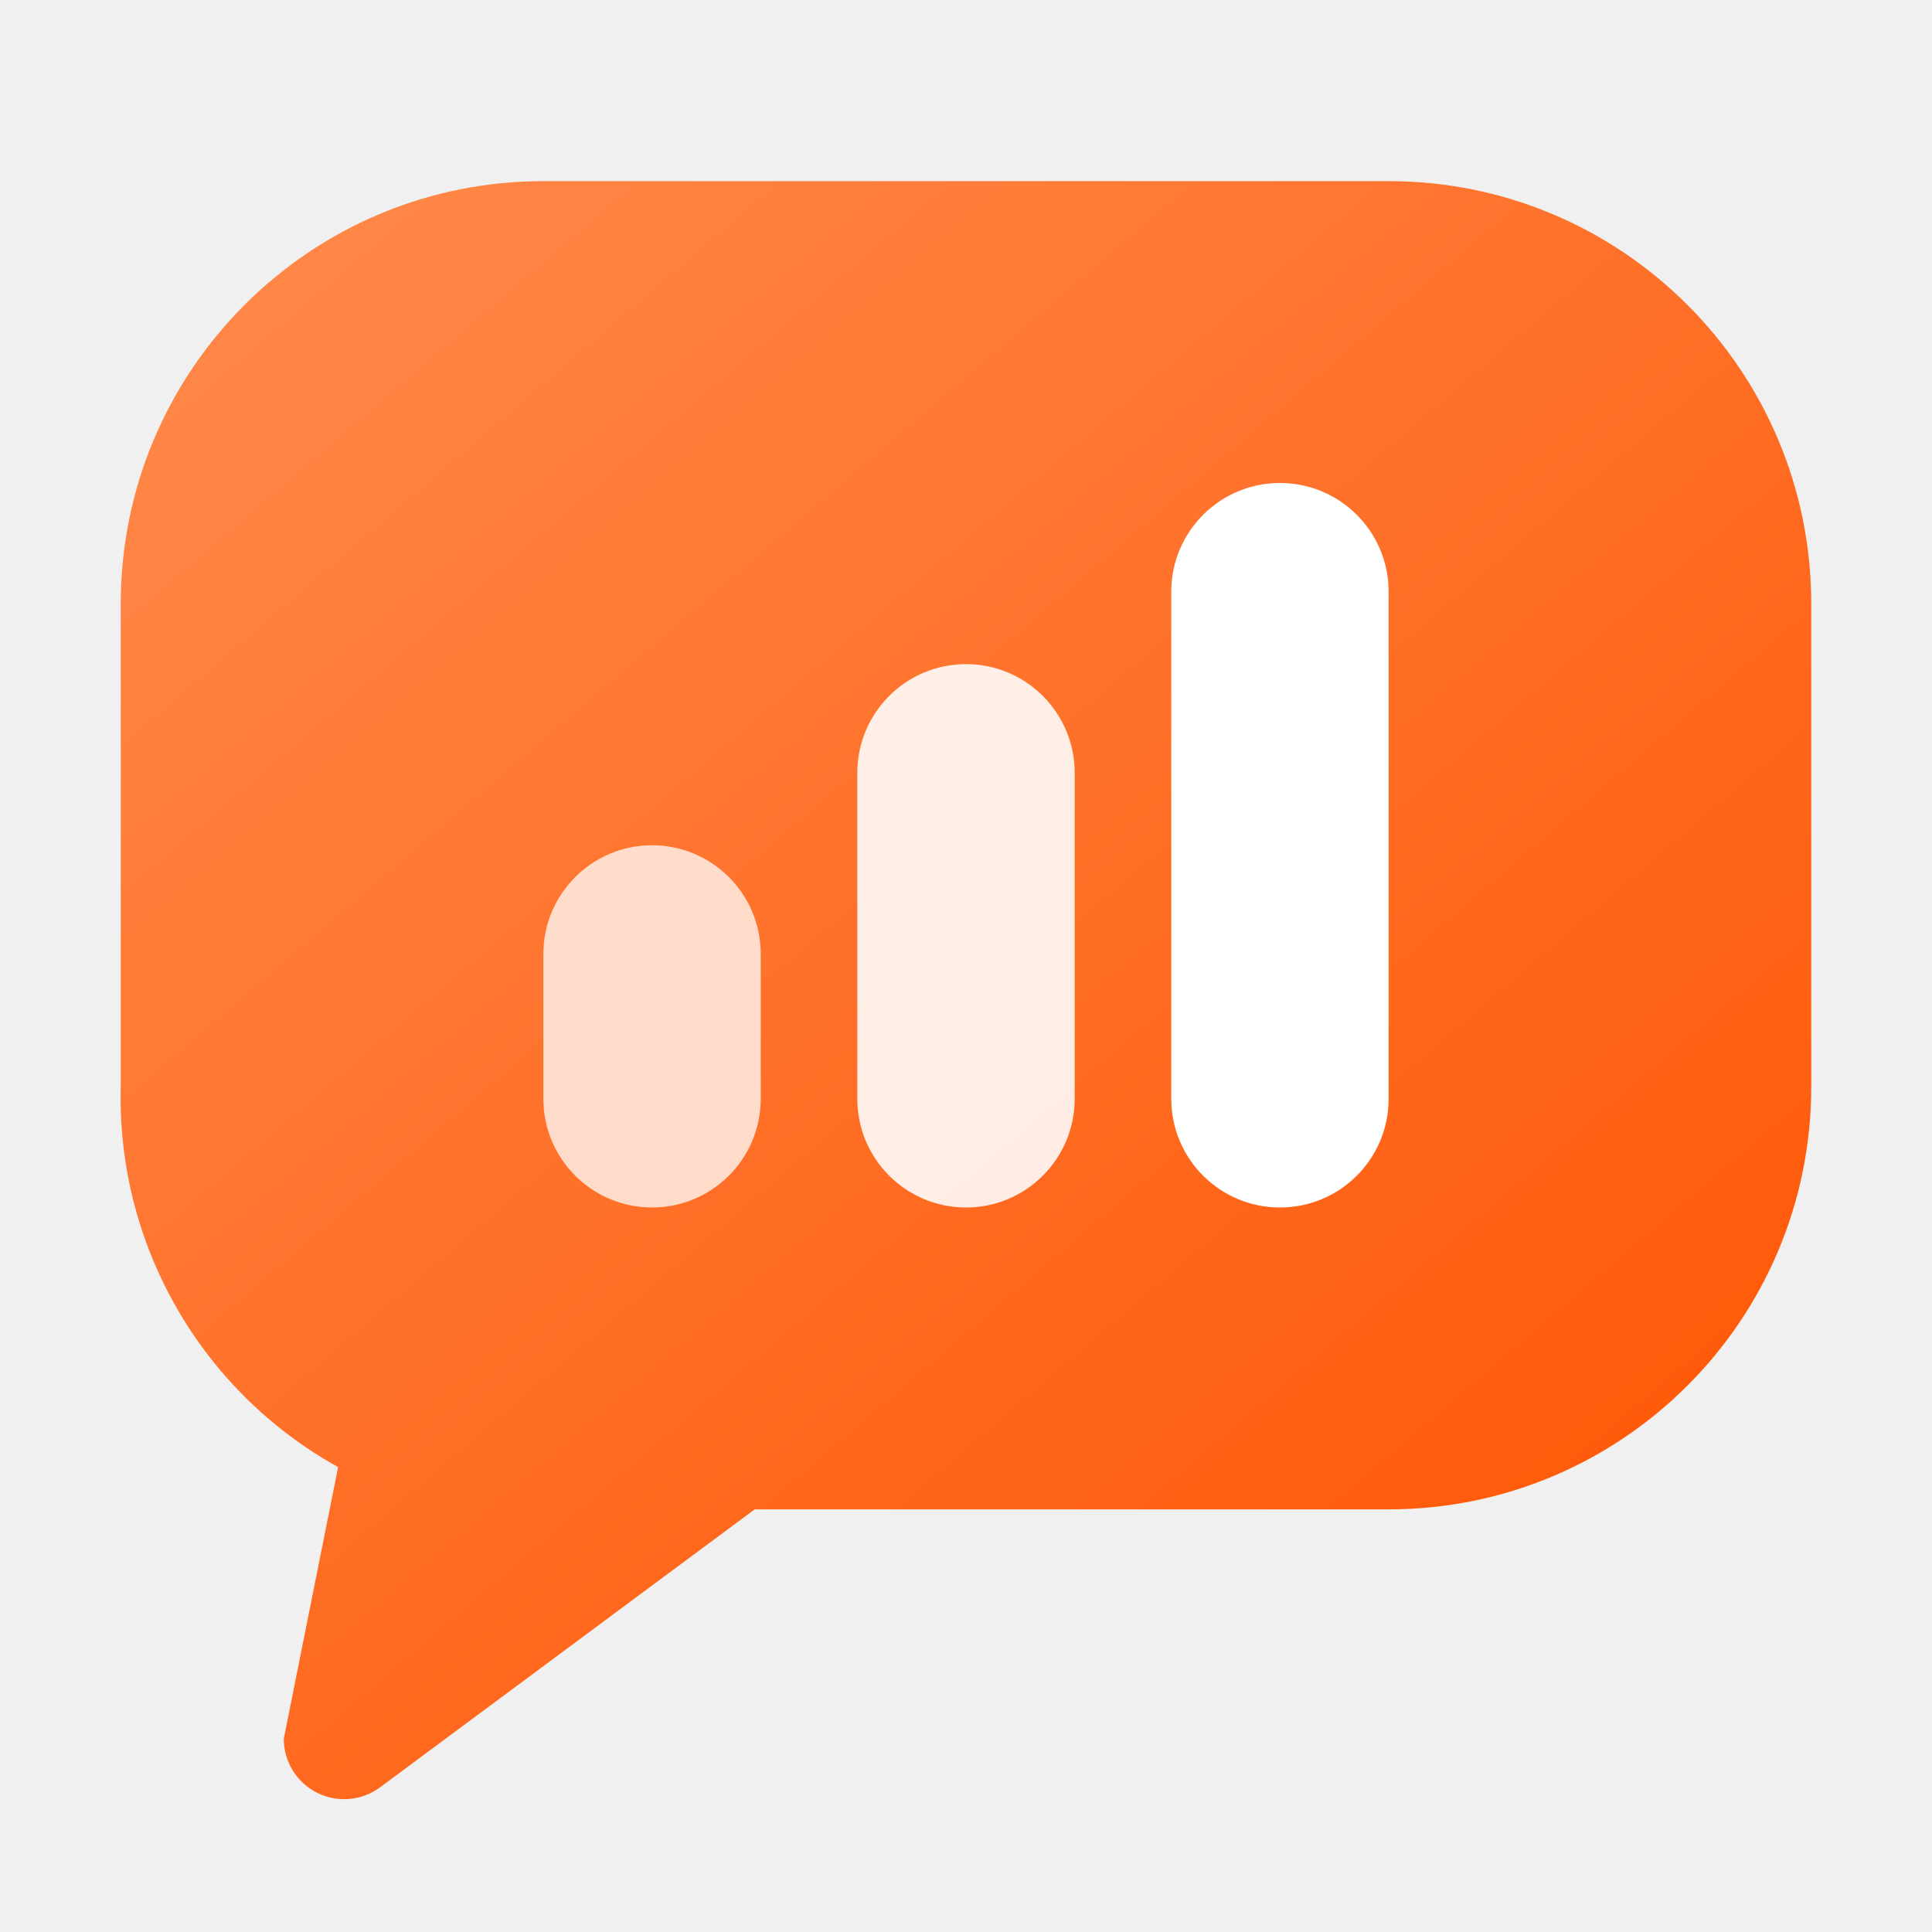
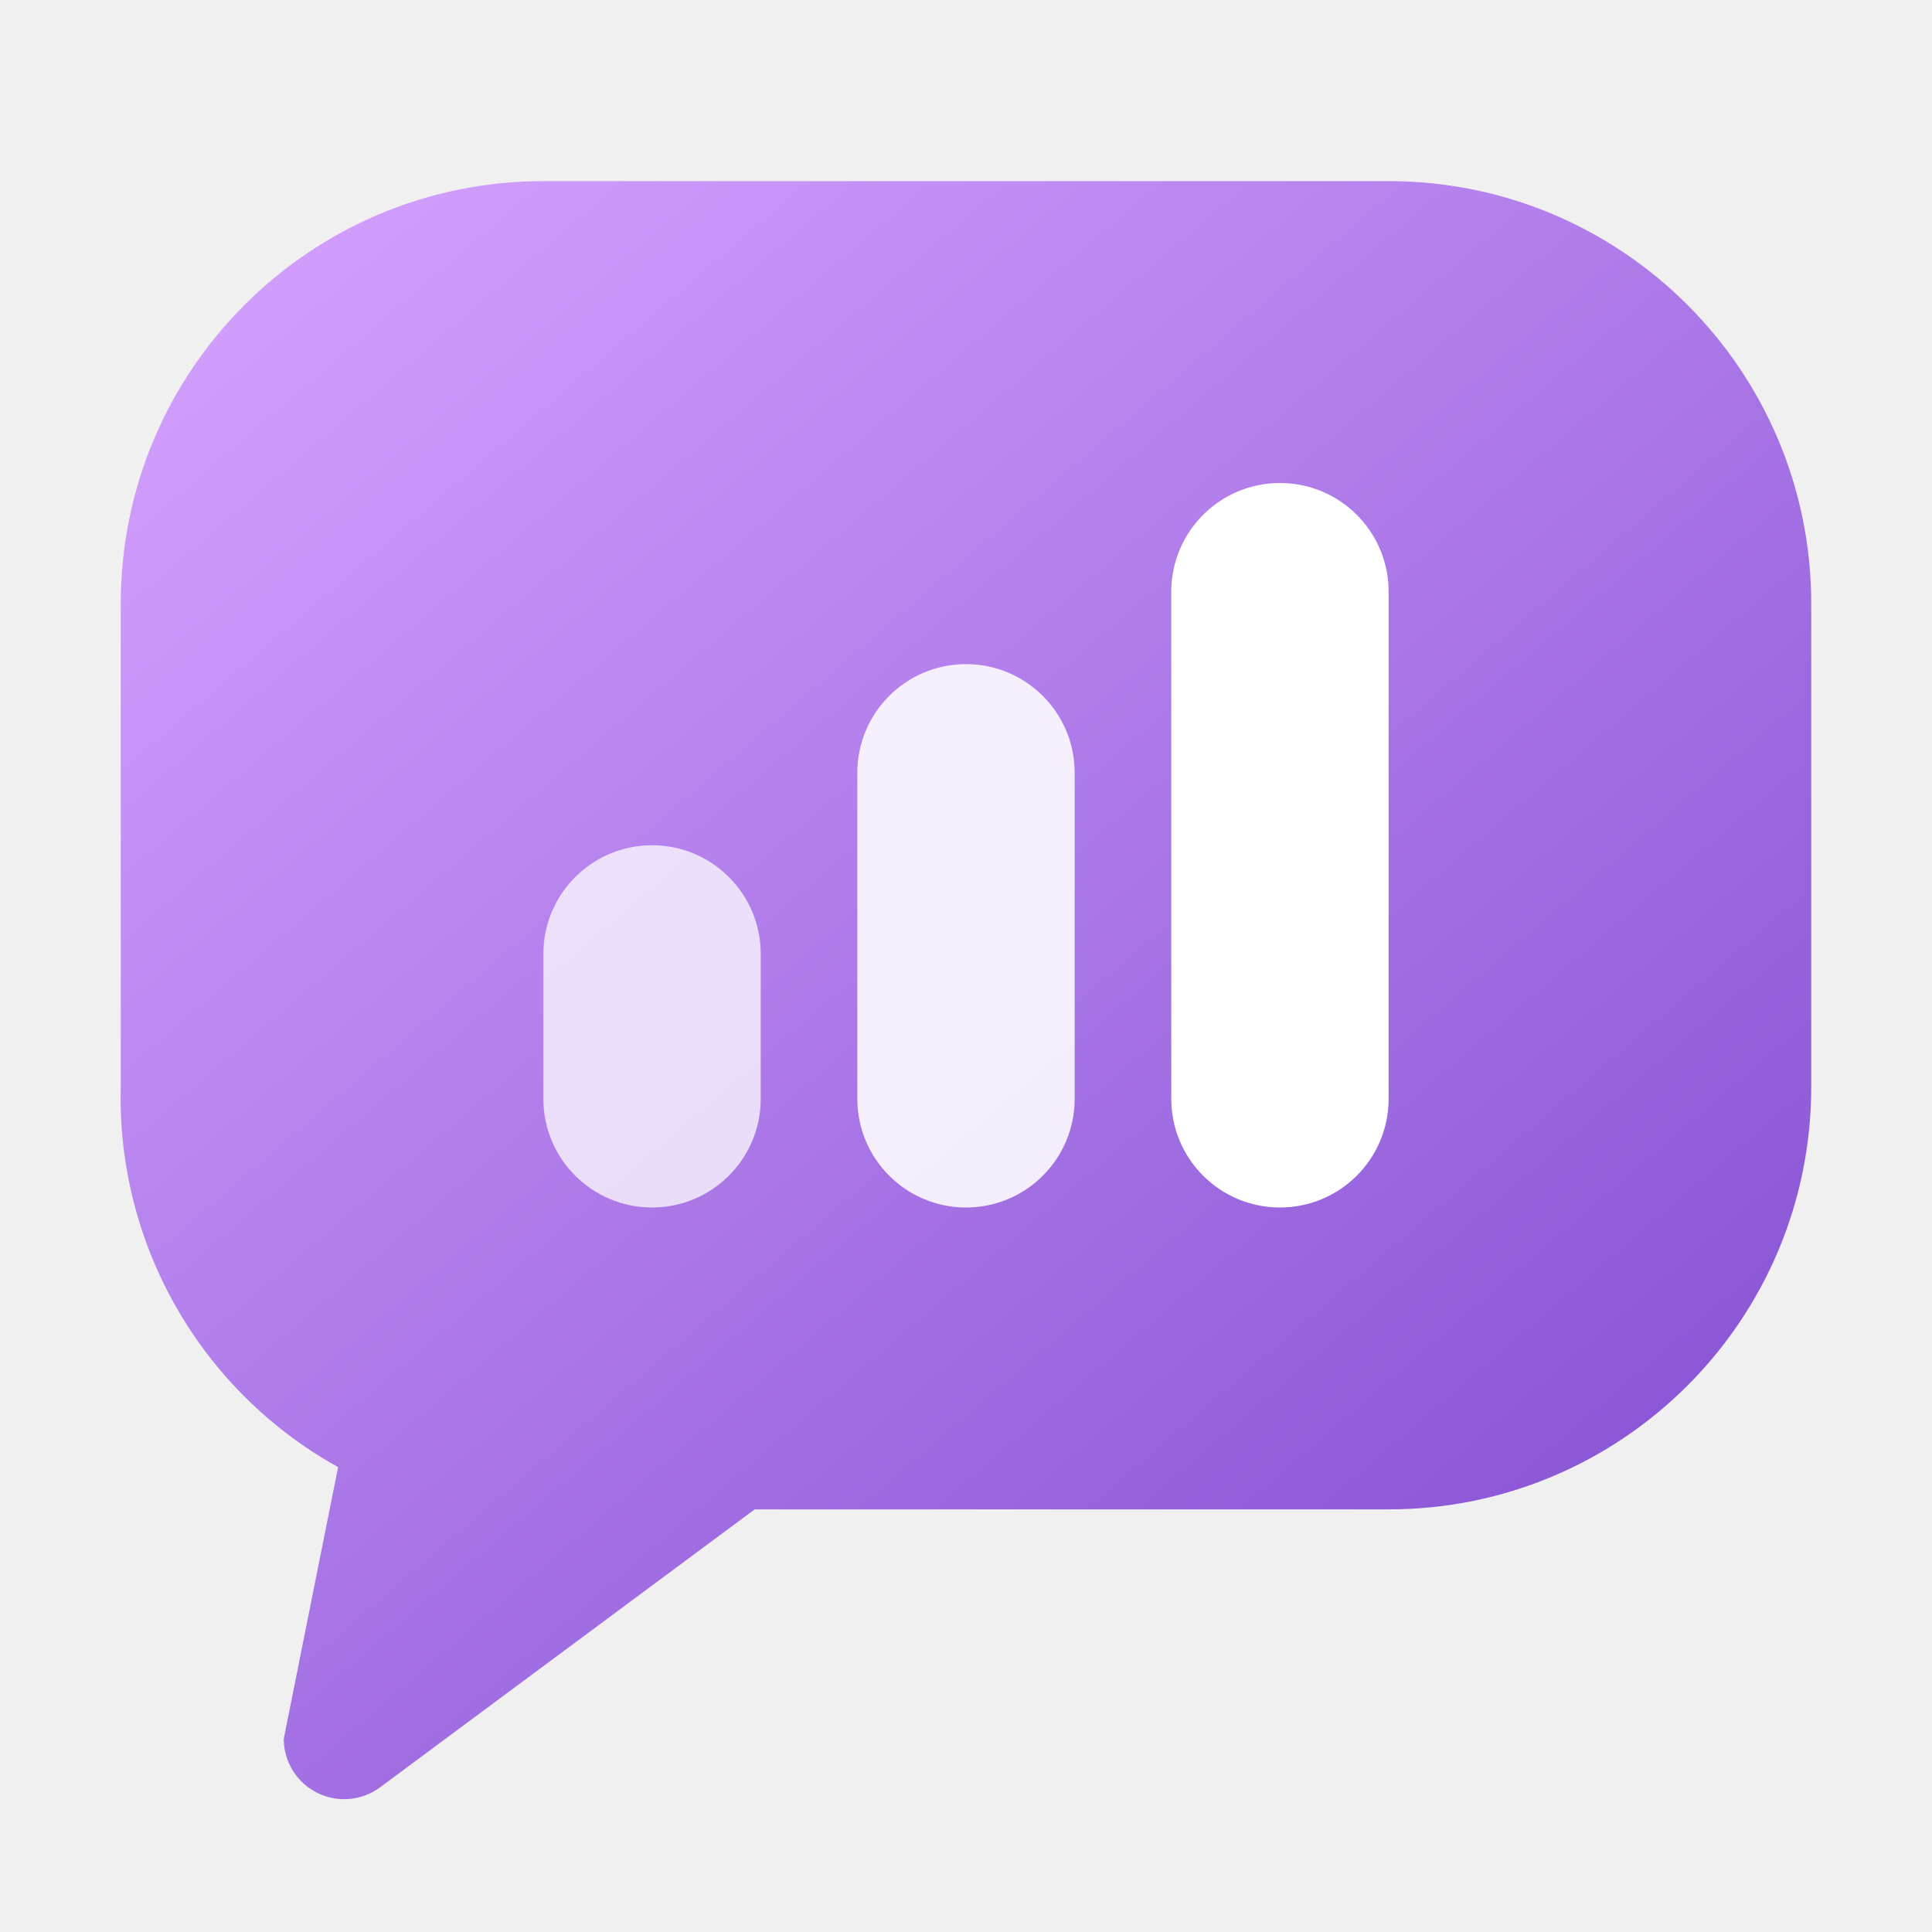
<svg xmlns="http://www.w3.org/2000/svg" viewBox="0 0 32 32">
  <defs>
    <linearGradient id="g" x1="4" y1="2" x2="28" y2="30" gradientUnits="userSpaceOnUse">
-       <stop offset="0" stop-color="#ff8a4c" />
-       <stop offset="1" stop-color="#ff5300" />
+       <stop offset="0" stop-color="#d6a3ff" />
+       <stop offset="1" stop-color="#7f4bd0" />
    </linearGradient>
  </defs>
  <path fill="url(#g)" d="M9 3h14a7 7 0 0 1 7 7v8a7 7 0 0 1-7 7H12.5l-6.2 4.6A1 1 0 0 1 4.7 28.8L5.6 24.3A7 7 0 0 1 2 18v-8a7 7 0 0 1 7-7Z" />
  <rect x="9" y="14" width="3.6" height="6" rx="1.8" fill="#fff" opacity=".75" />
  <rect x="14.2" y="11" width="3.6" height="9" rx="1.8" fill="#fff" opacity=".88" />
  <rect x="19.4" y="8" width="3.6" height="12" rx="1.8" fill="#fff" />
</svg>
